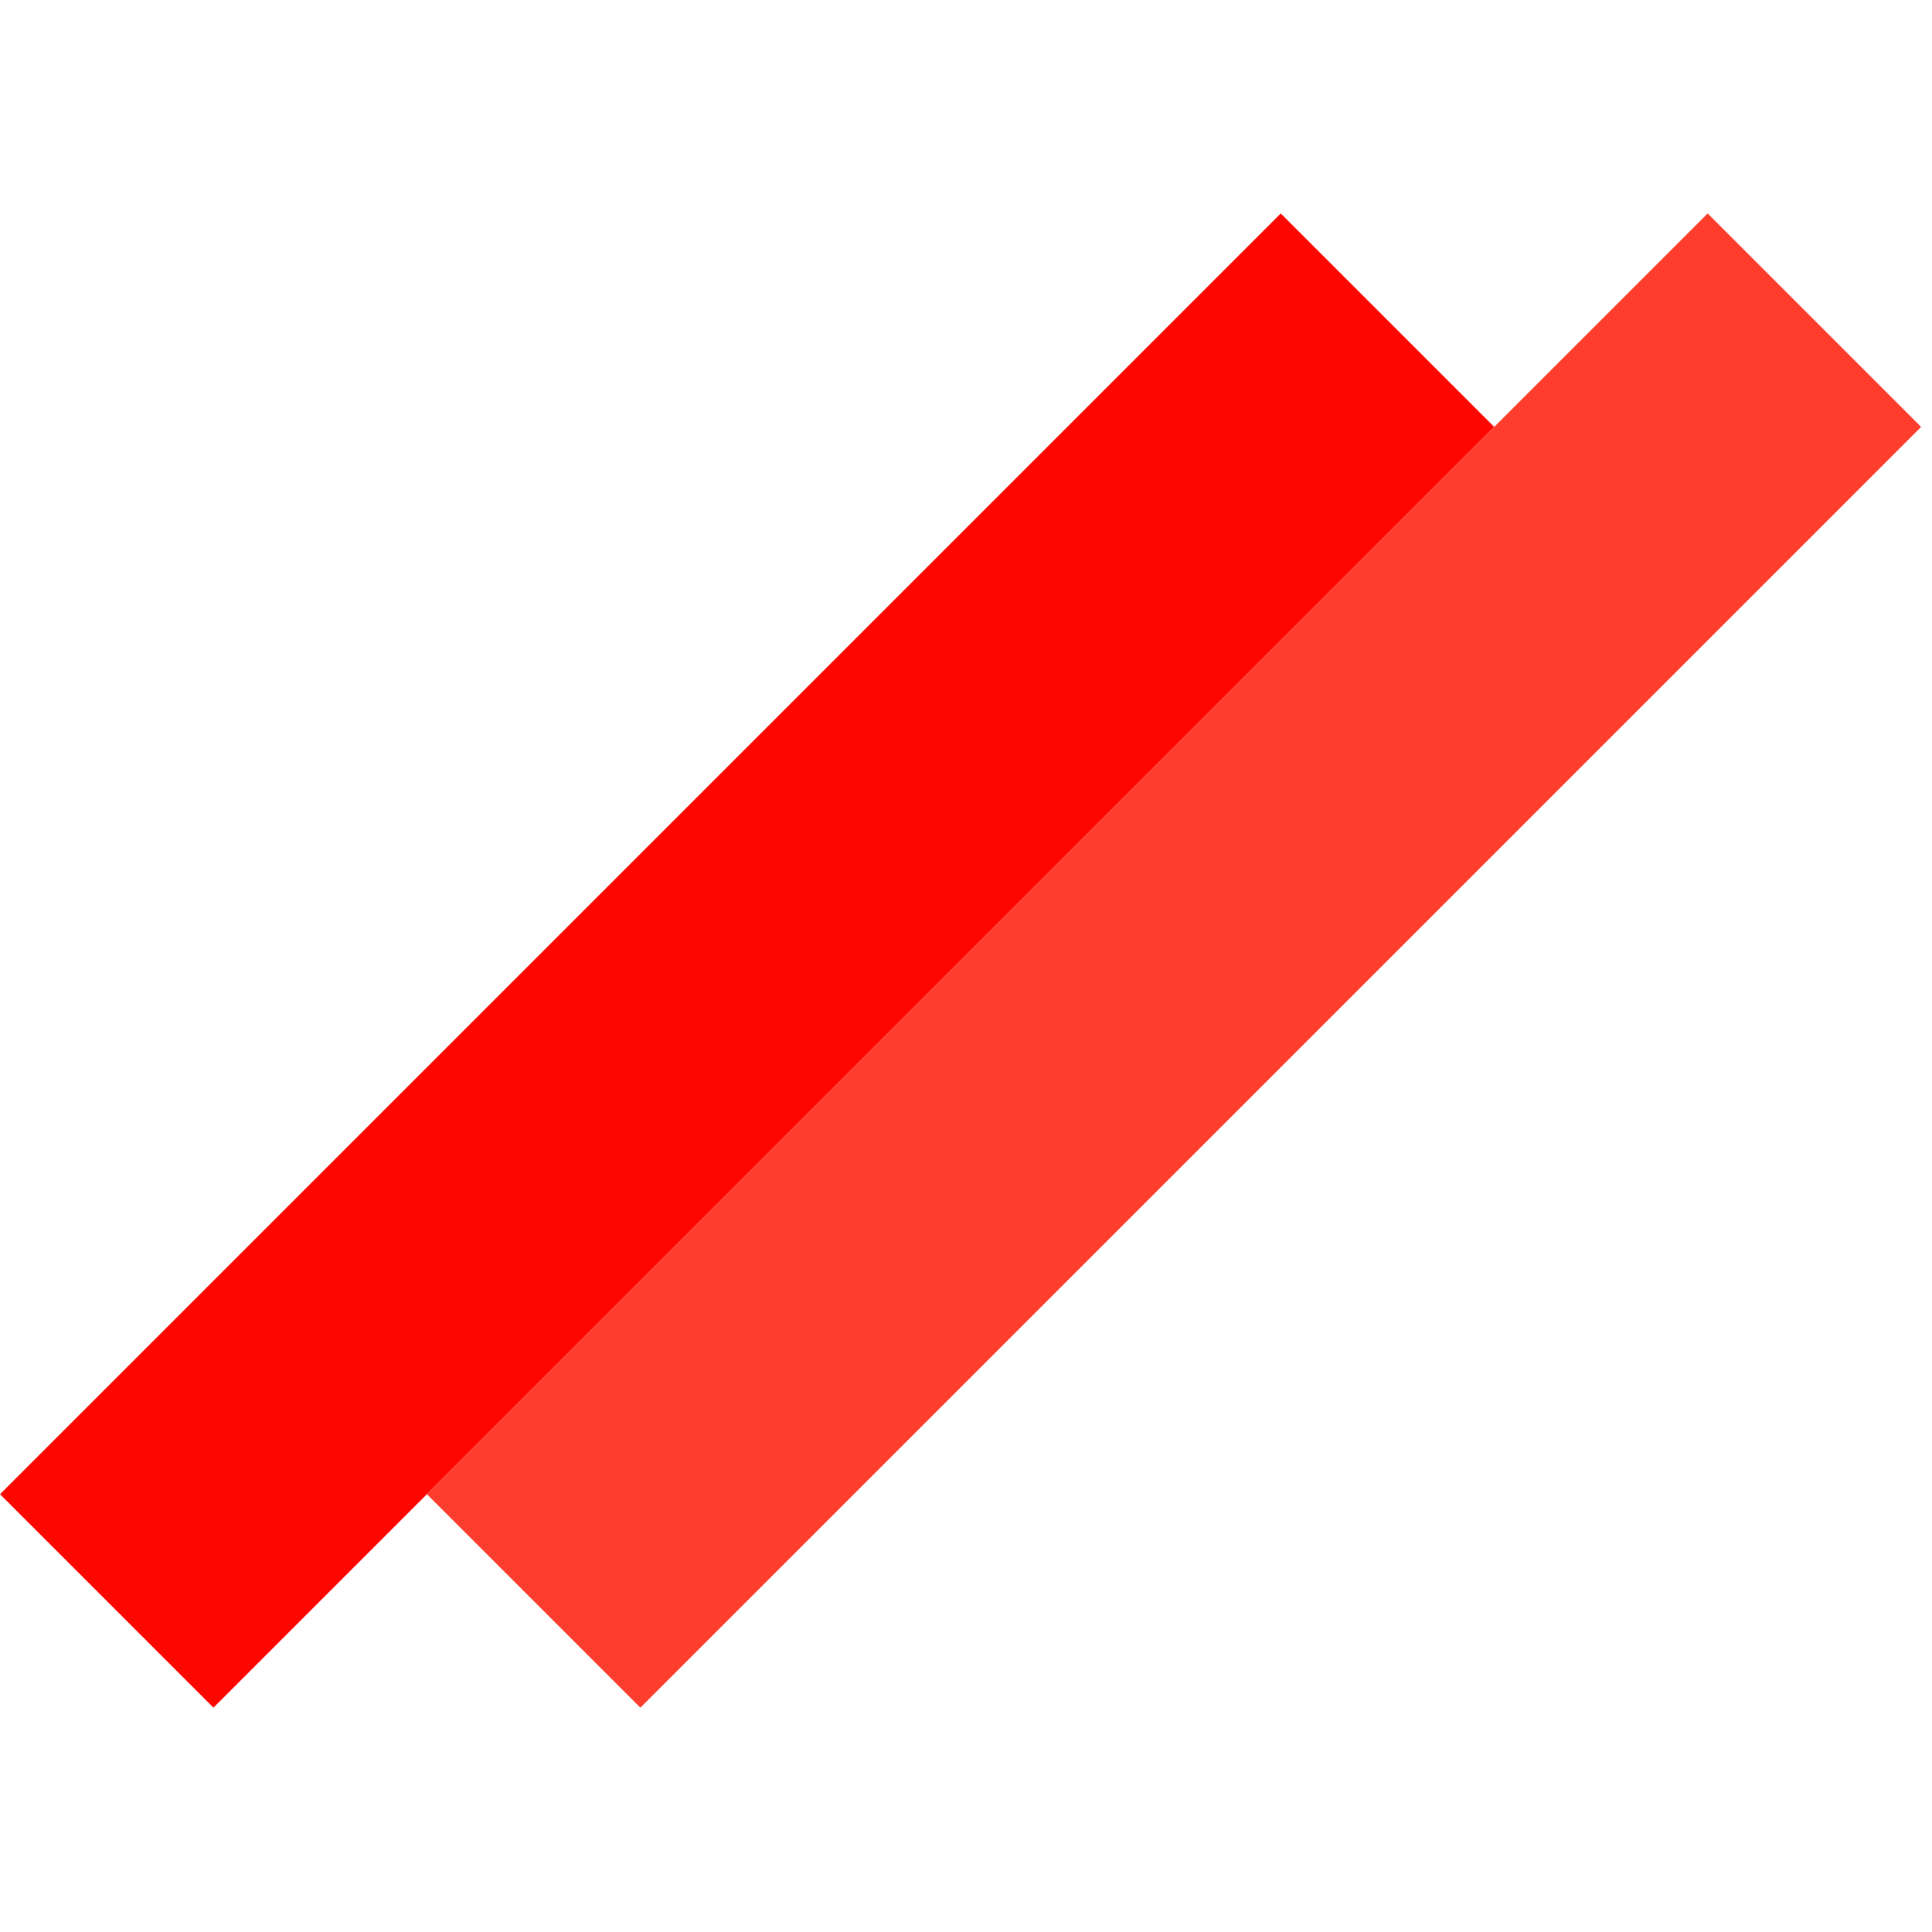
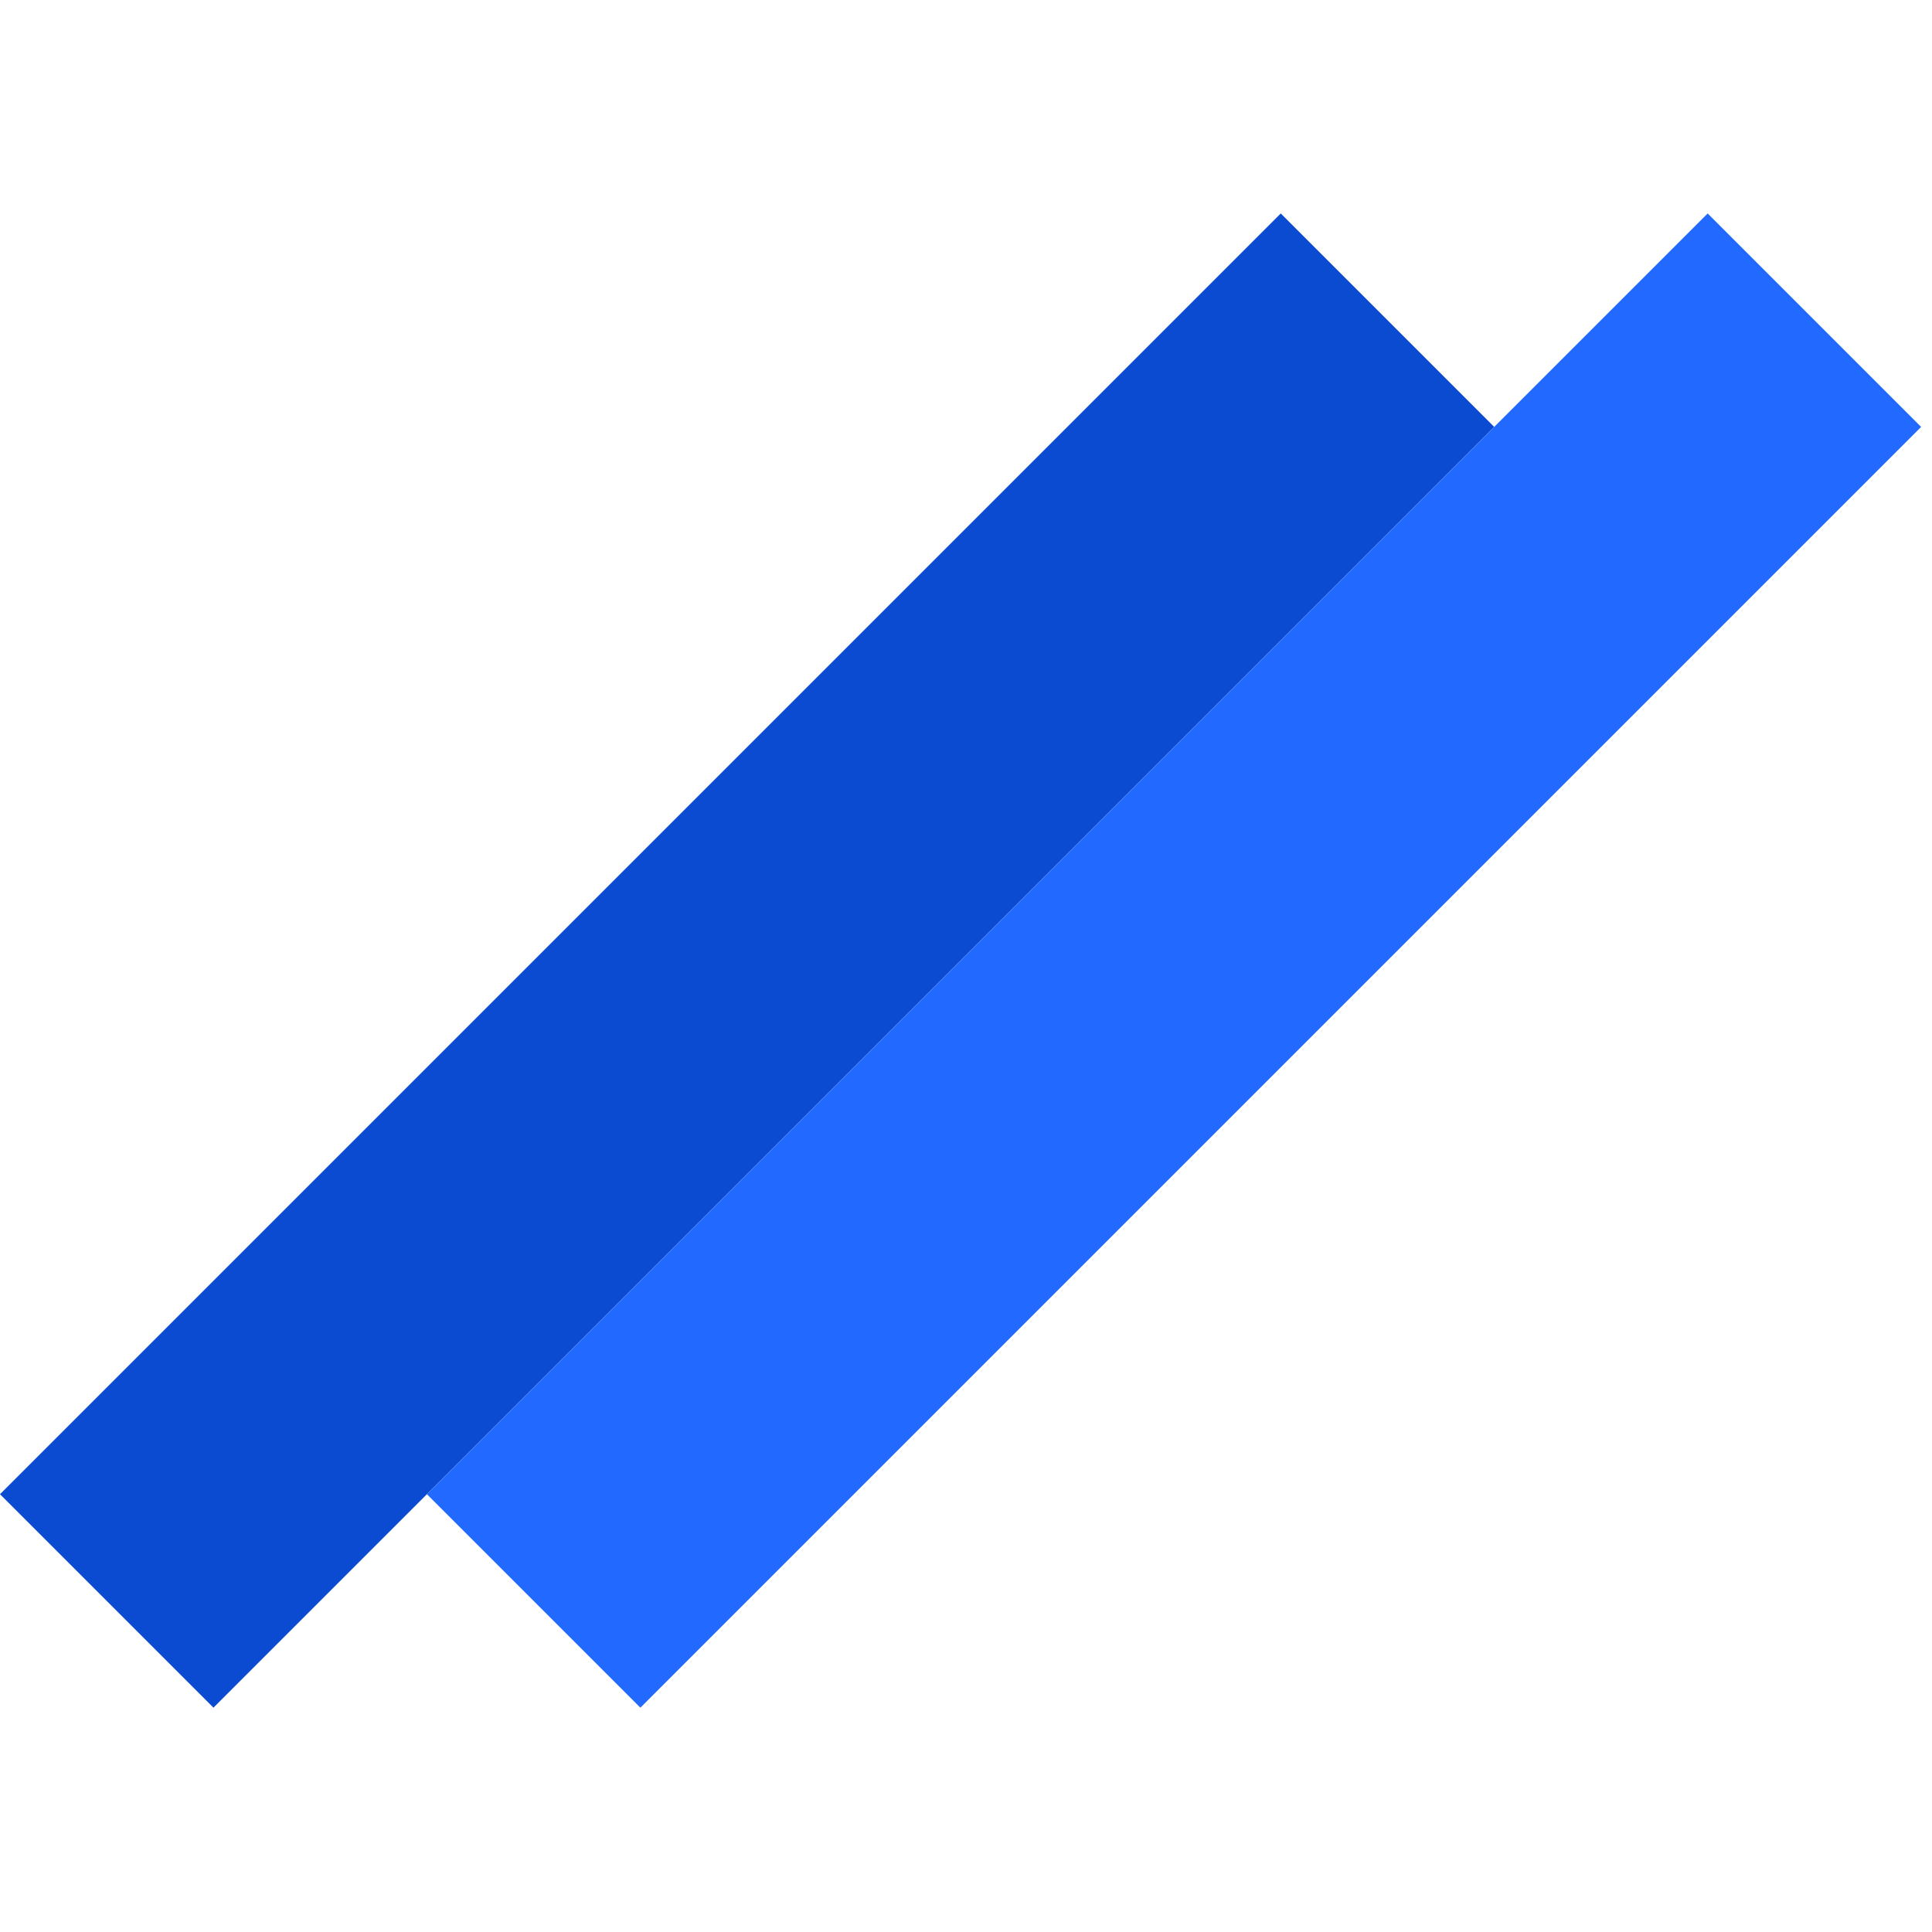
<svg xmlns="http://www.w3.org/2000/svg" width="128" height="128" viewBox="0 0 128 128" fill="none">
-   <rect y="98.995" width="120" height="20" transform="rotate(-45 0 98.9949)" fill="#fe0601" />
-   <rect x="28.284" y="98.995" width="120" height="20" transform="rotate(-45 28.2842 98.9949)" fill="#fe3d2c" />
+   <rect y="98.995" width="120" height="20" transform="rotate(-45 0 98.9949)" fill="#0A4BD1" />
+   <rect x="28.284" y="98.995" width="120" height="20" transform="rotate(-45 28.2842 98.9949)" fill="#2169FF" />
</svg>
